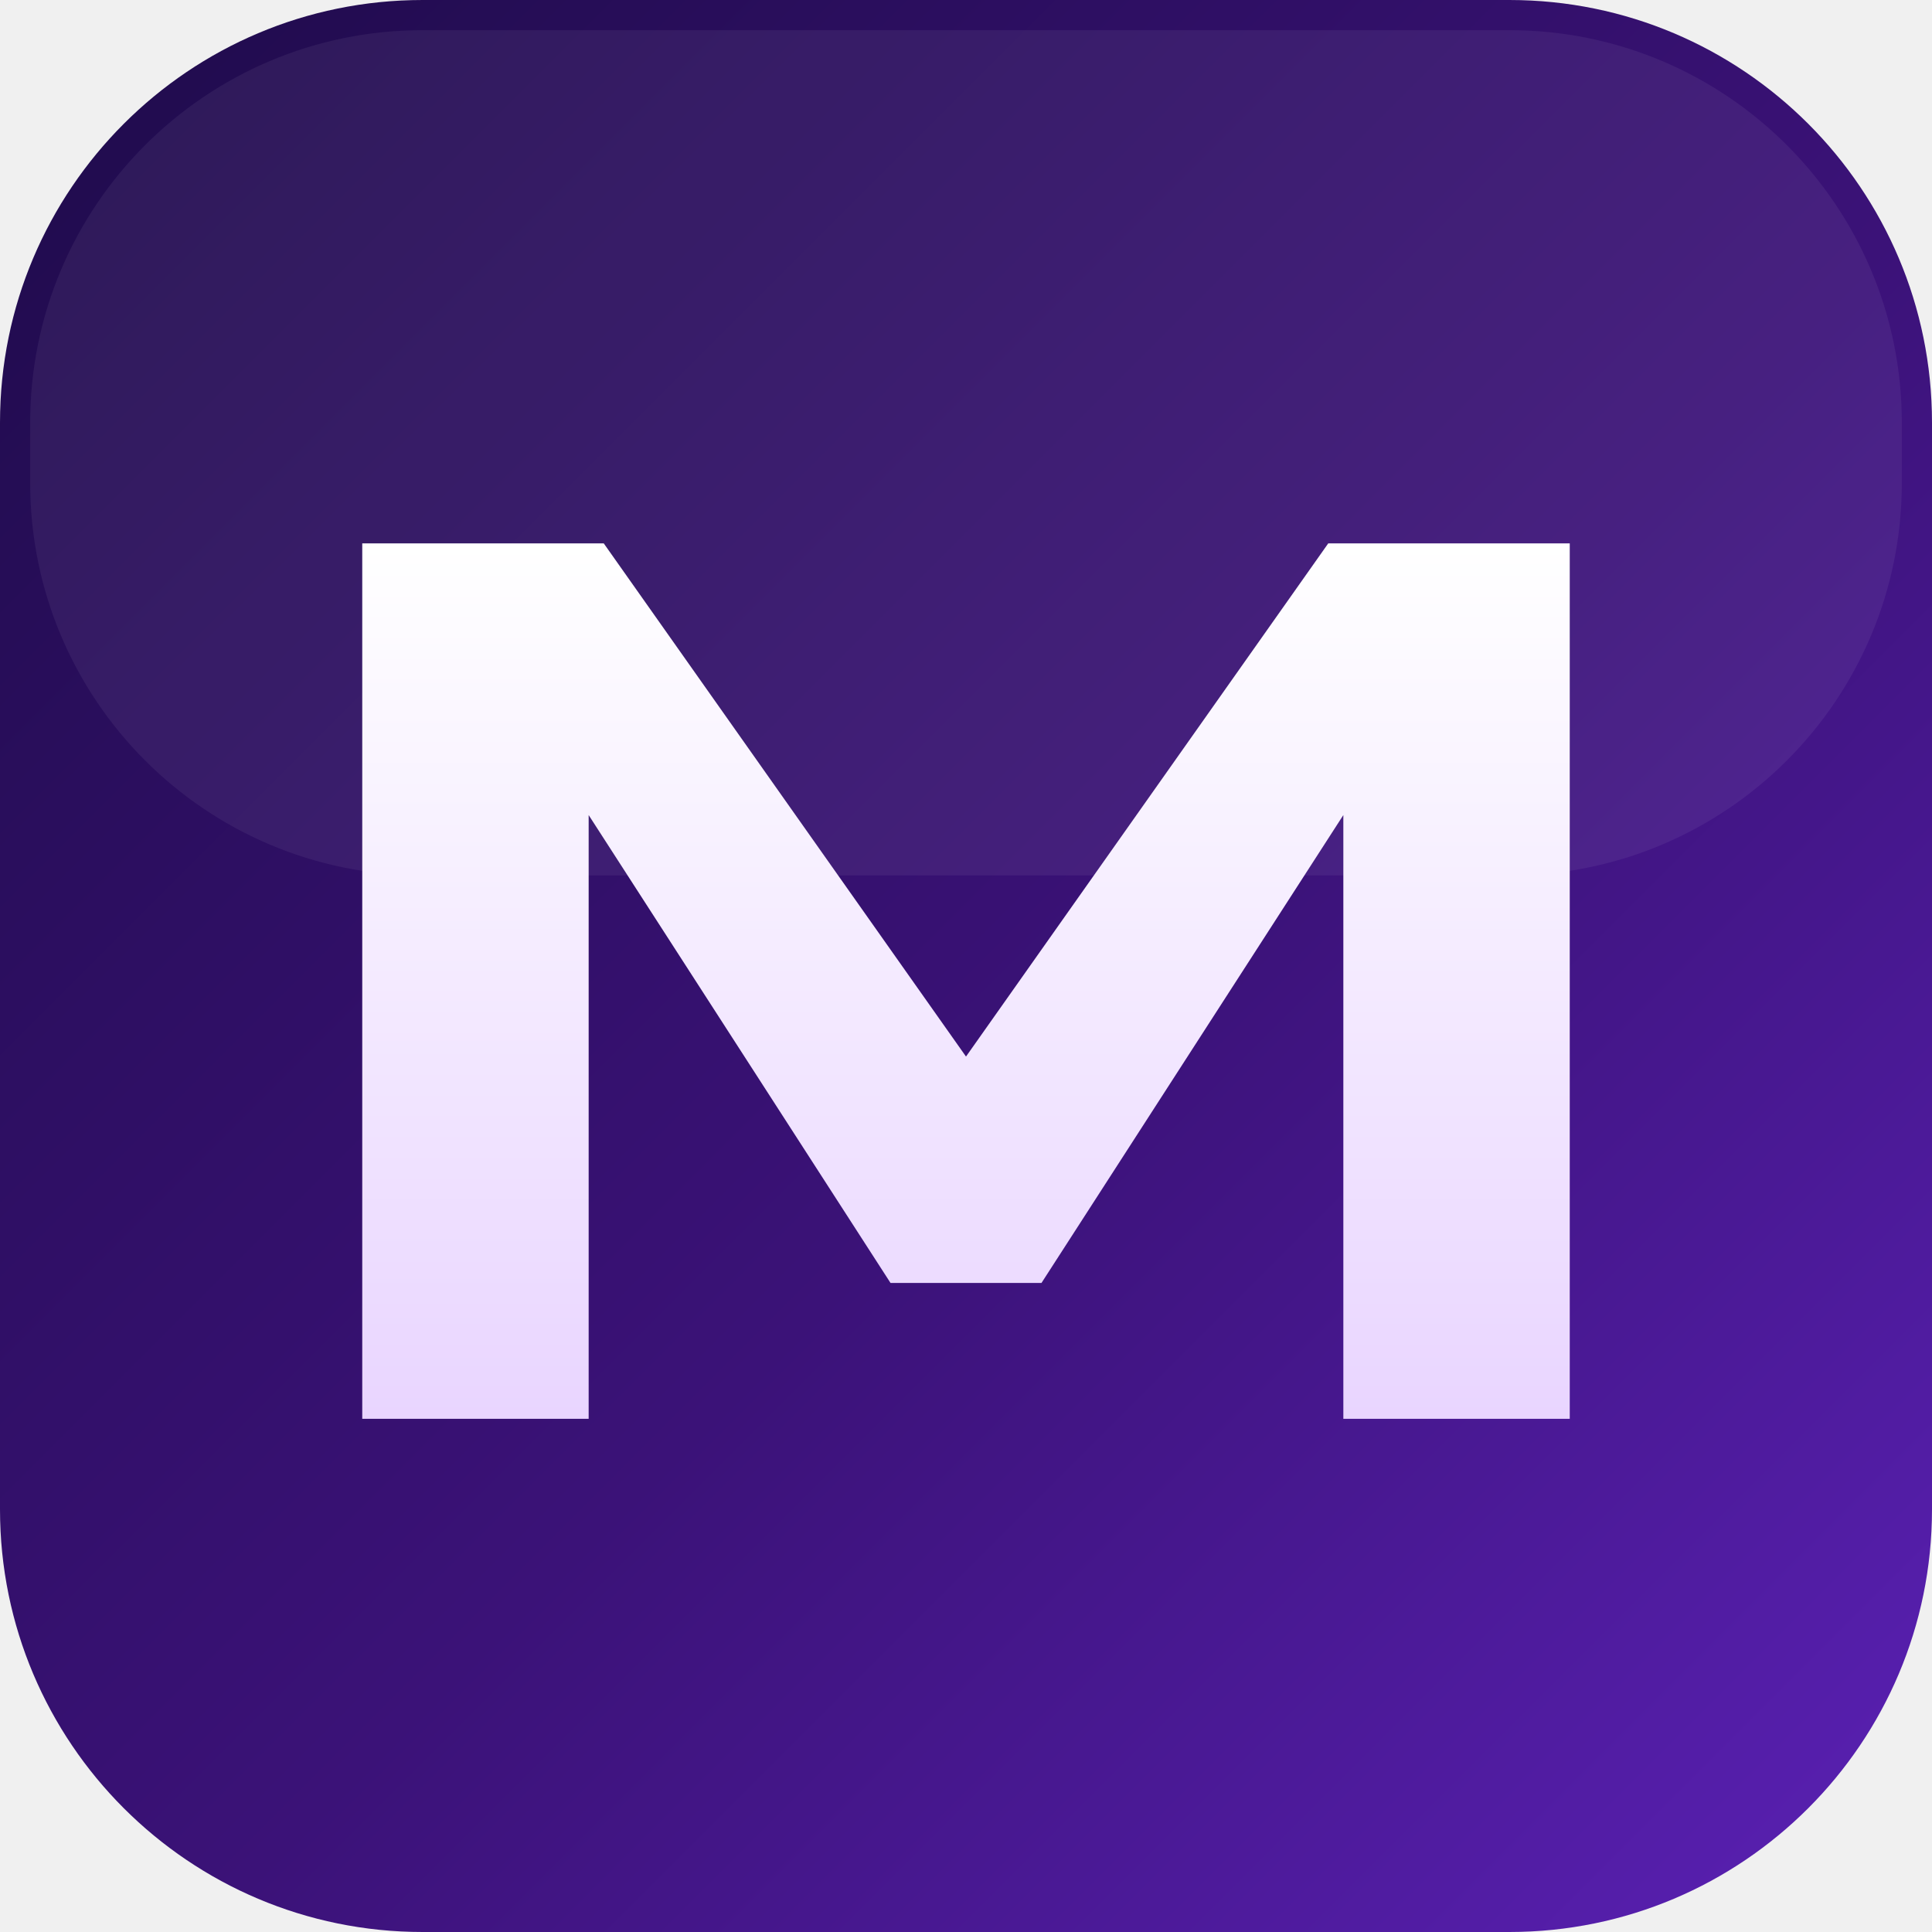
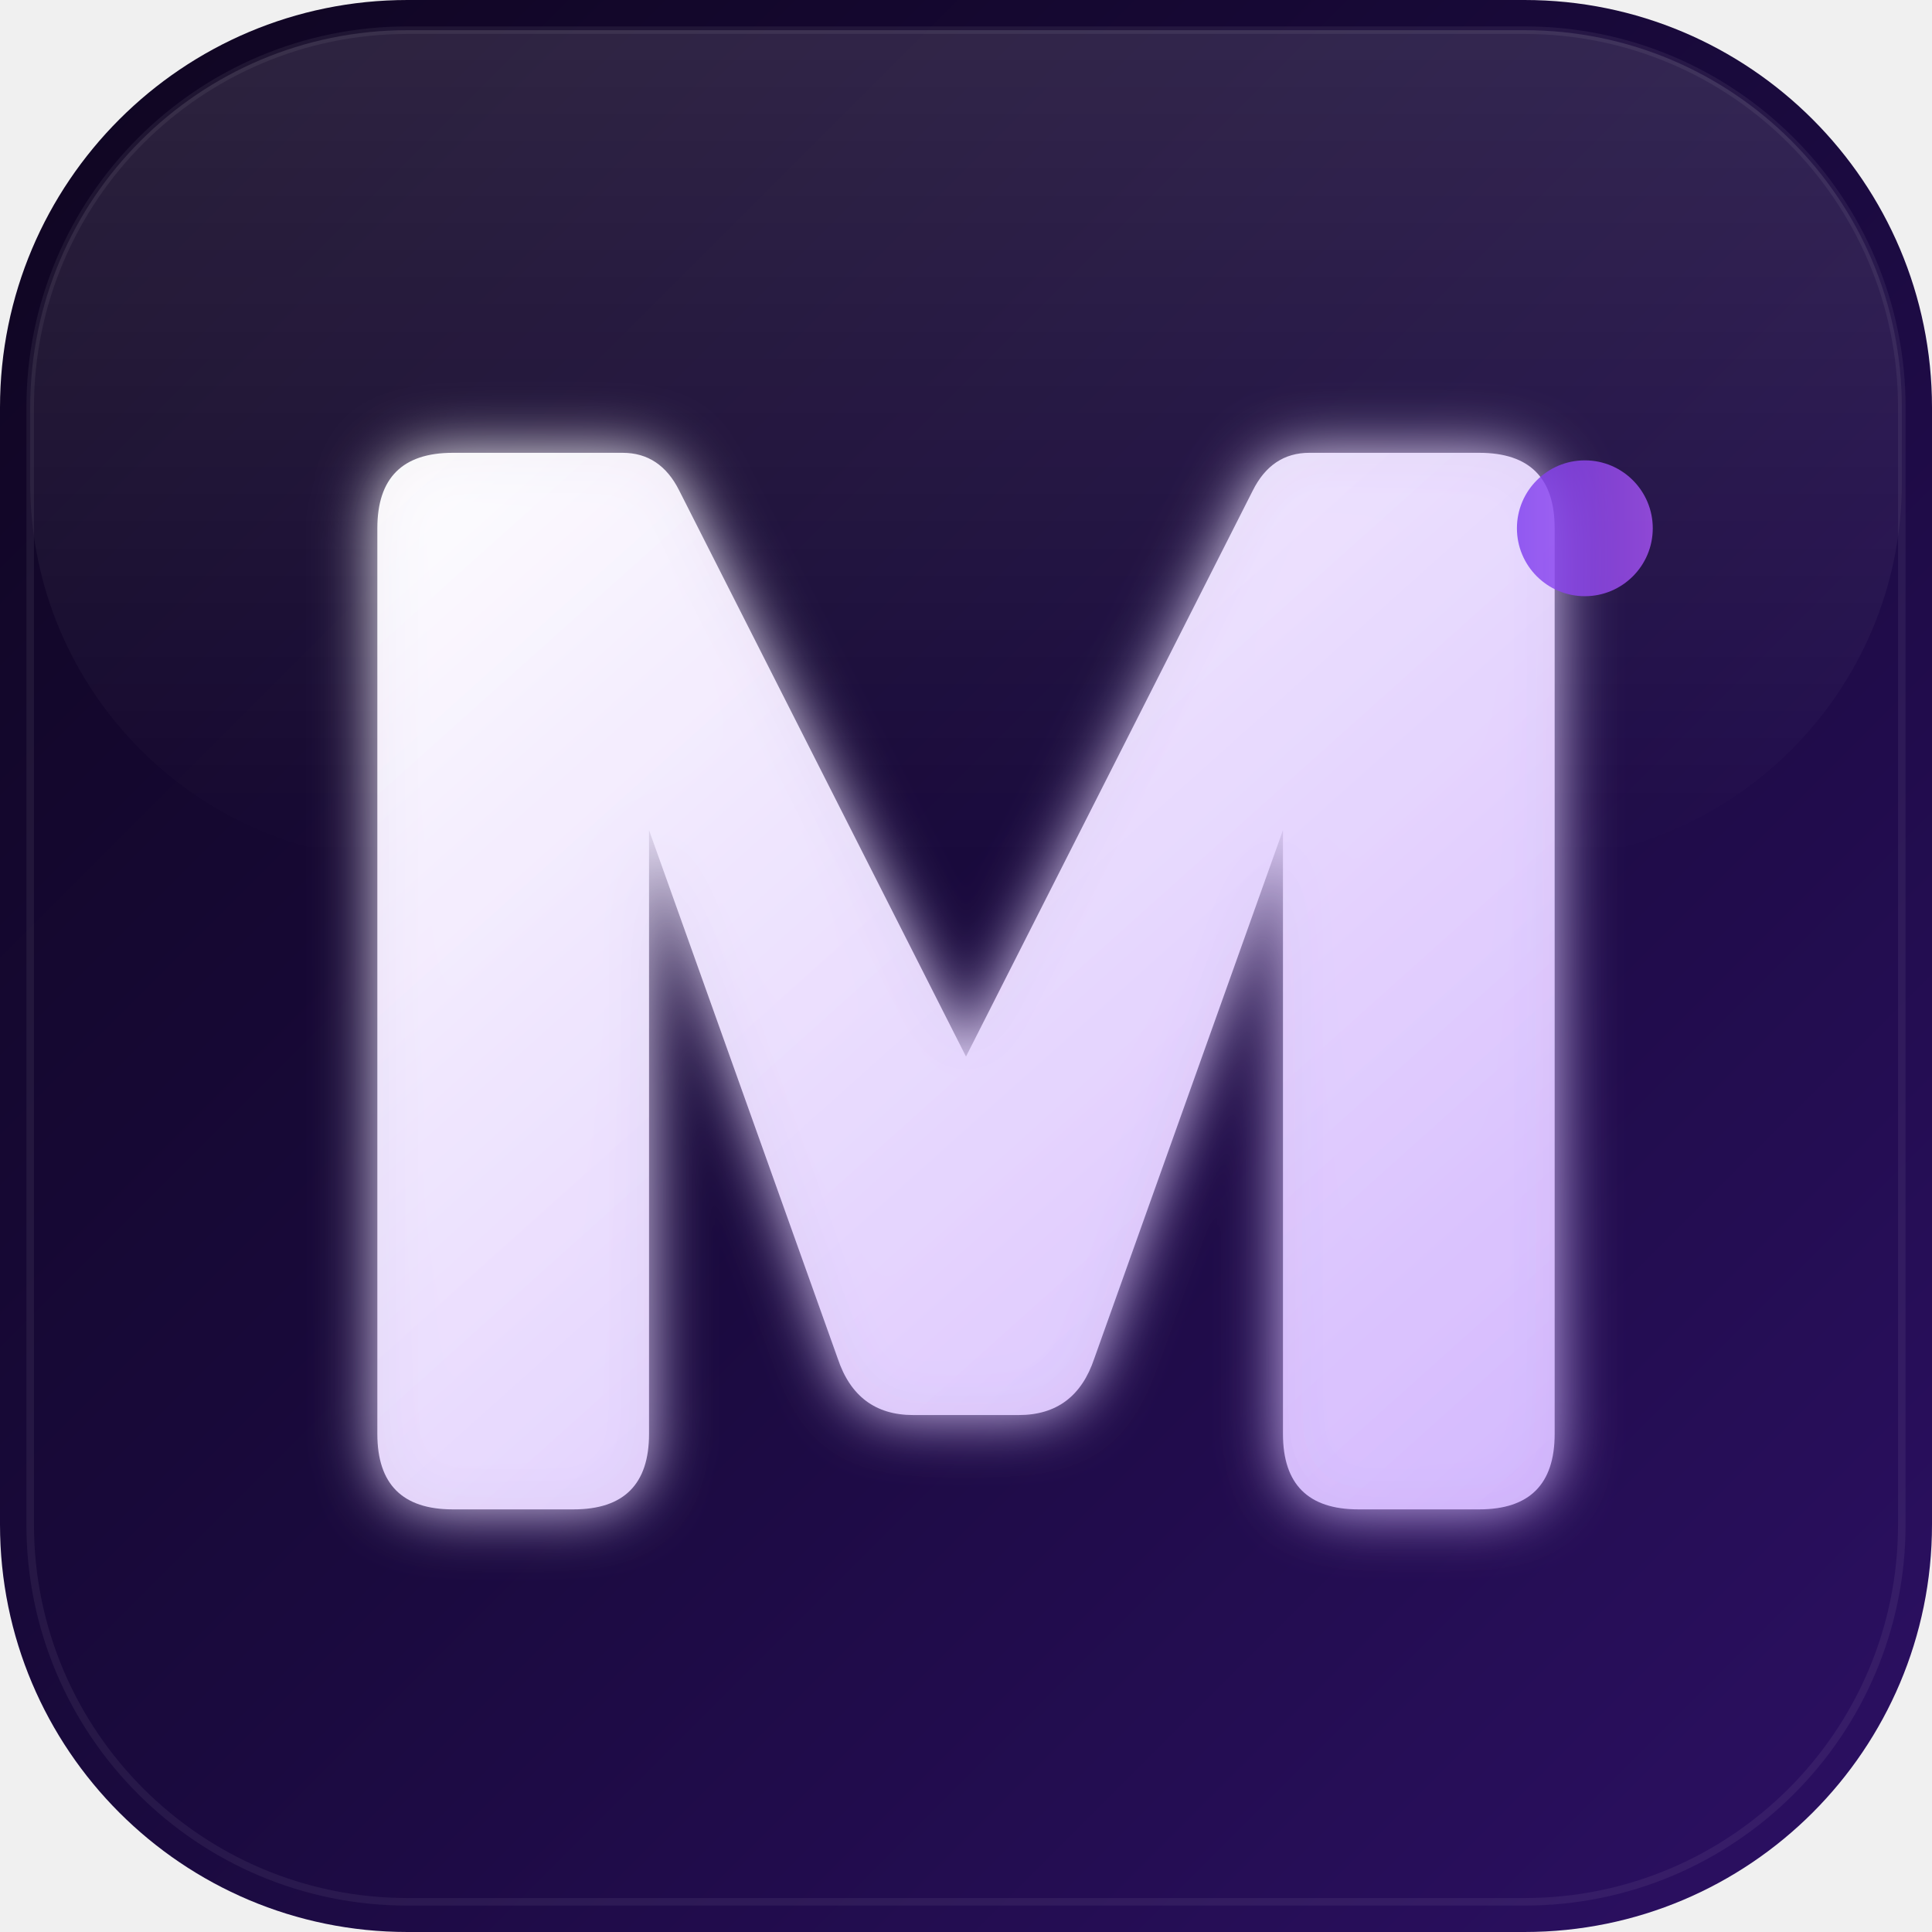
- <svg xmlns="http://www.w3.org/2000/svg" viewBox="0 0 32 32" width="32" height="32">
+ <svg xmlns="http://www.w3.org/2000/svg" viewBox="0 0 512 512" width="512" height="512">
  <defs>
    <linearGradient id="bg" x1="0%" y1="0%" x2="100%" y2="100%">
-       <stop offset="0%" stop-color="#1e0b4a" />
-       <stop offset="55%" stop-color="#3b1278" />
-       <stop offset="100%" stop-color="#5b21b6" />
+       <stop offset="0%" stop-color="#0f0520" />
+       <stop offset="50%" stop-color="#1a0a3e" />
+       <stop offset="100%" stop-color="#2d1065" />
    </linearGradient>
-     <linearGradient id="m" x1="0%" y1="0%" x2="0%" y2="100%">
+     <linearGradient id="shine" x1="0%" y1="0%" x2="0%" y2="100%">
+       <stop offset="0%" stop-color="rgba(255,255,255,0.12)" />
+       <stop offset="100%" stop-color="rgba(255,255,255,0)" />
+     </linearGradient>
+     <linearGradient id="m" x1="0%" y1="0%" x2="100%" y2="100%">
      <stop offset="0%" stop-color="#ffffff" />
-       <stop offset="100%" stop-color="#e9d5ff" />
+       <stop offset="100%" stop-color="#d4b8ff" />
    </linearGradient>
+     <linearGradient id="accent" x1="0%" y1="0%" x2="100%" y2="0%">
+       <stop offset="0%" stop-color="#7c3aed" />
+       <stop offset="100%" stop-color="#a855f7" />
+     </linearGradient>
+     <filter id="glow">
+       <feGaussianBlur stdDeviation="8" result="blur" />
+       <feComposite in="SourceGraphic" in2="blur" operator="over" />
+     </filter>
  </defs>
-   <rect width="32" height="32" rx="7" fill="url(#bg)" />
-   <rect x="0.5" y="0.5" width="31" height="14" rx="6.5" fill="white" opacity="0.06" />
-   <path d="M6 23.5 L6 9 L10 9 L16 17.5 L22 9 L26 9 L26 23.5 L22.25 23.5 L22.25 13.5 L17.25 21.25 L14.75 21.25 L9.75 13.5 L9.75 23.5 Z" fill="url(#m)" />
+   <rect width="512" height="512" rx="108" fill="url(#bg)" />
+   <rect x="8" y="8" width="496" height="220" rx="100" fill="url(#shine)" />
+   <rect x="8" y="8" width="496" height="496" rx="100" fill="none" stroke="rgba(255,255,255,0.06)" stroke-width="2" />
+   <g filter="url(#glow)">
+     <path d="       M 100 380       L 100 140       Q 100 120 120 120       L 165 120       Q 175 120 180 130       L 256 280       L 332 130       Q 337 120 347 120       L 392 120       Q 412 120 412 140       L 412 380       Q 412 400 392 400       L 360 400       Q 340 400 340 380       L 340 220       L 290 360       Q 285 375 270 375       L 242 375       Q 227 375 222 360       L 172 220       L 172 380       Q 172 400 152 400       L 120 400       Q 100 400 100 380       Z     " fill="url(#m)" opacity="0.95" />
+   </g>
+   <circle cx="420" cy="140" r="18" fill="url(#accent)" opacity="0.8" />
</svg>
